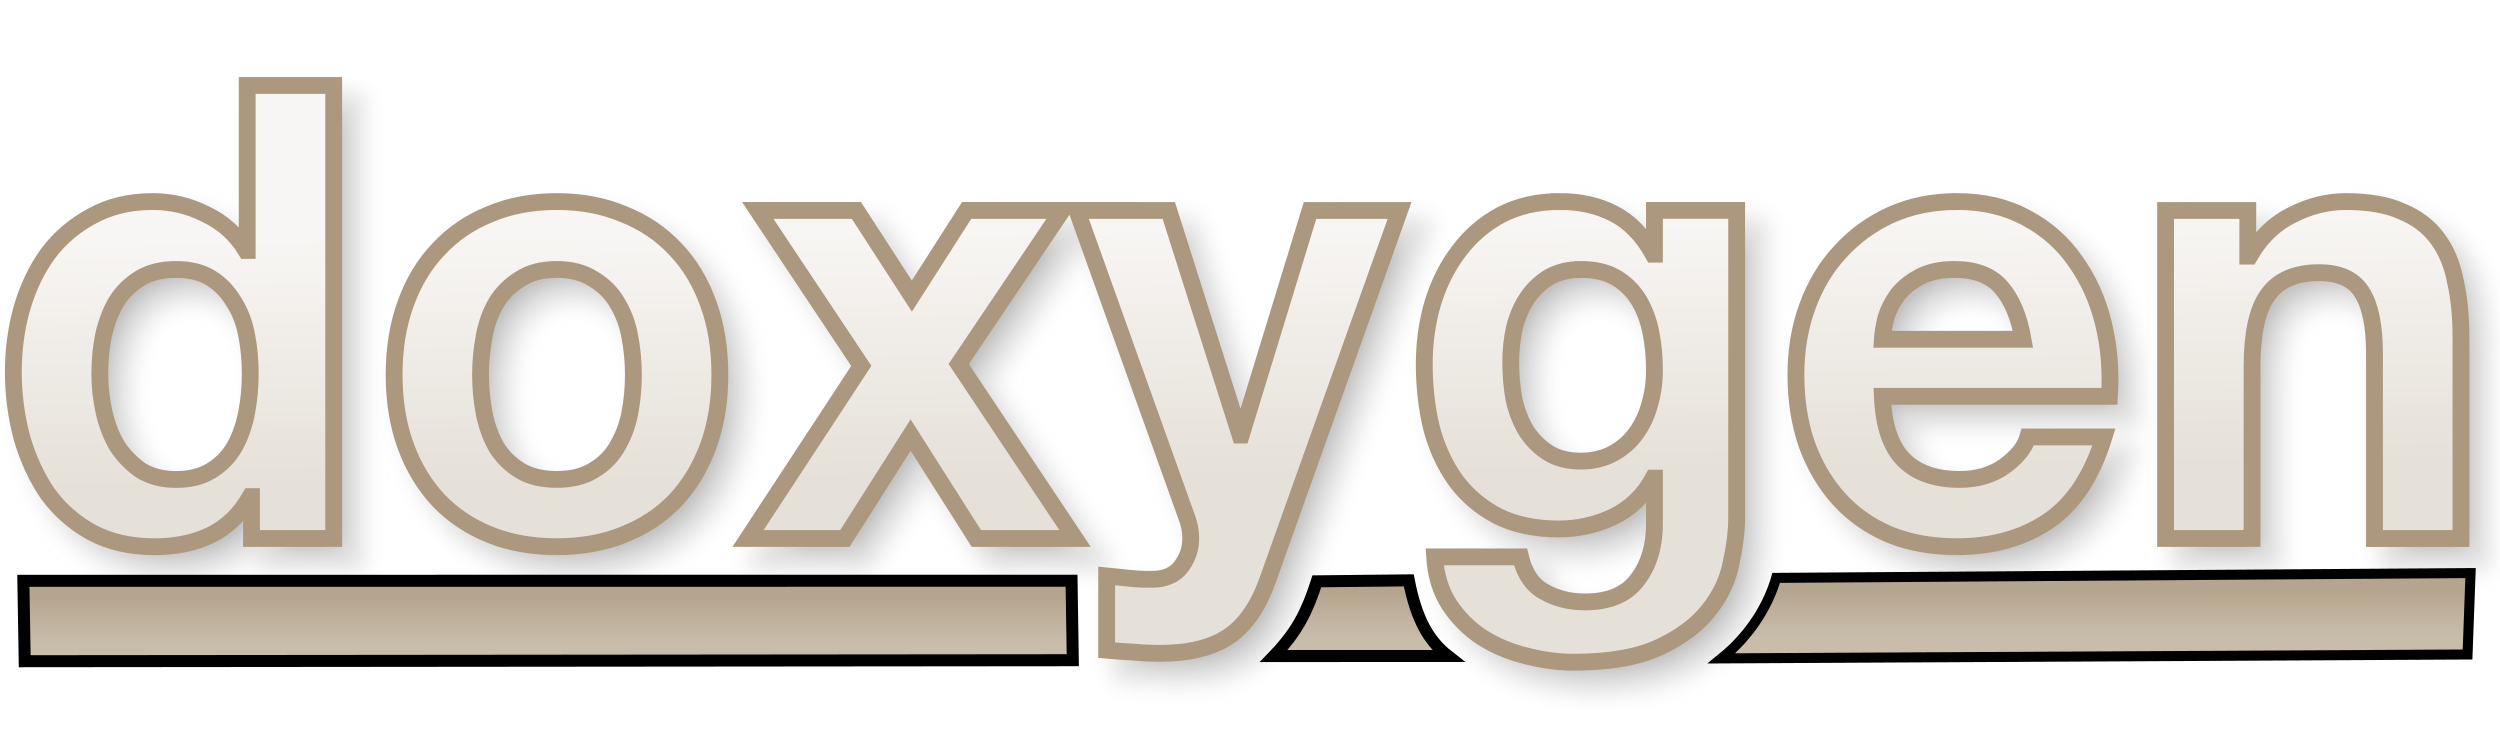
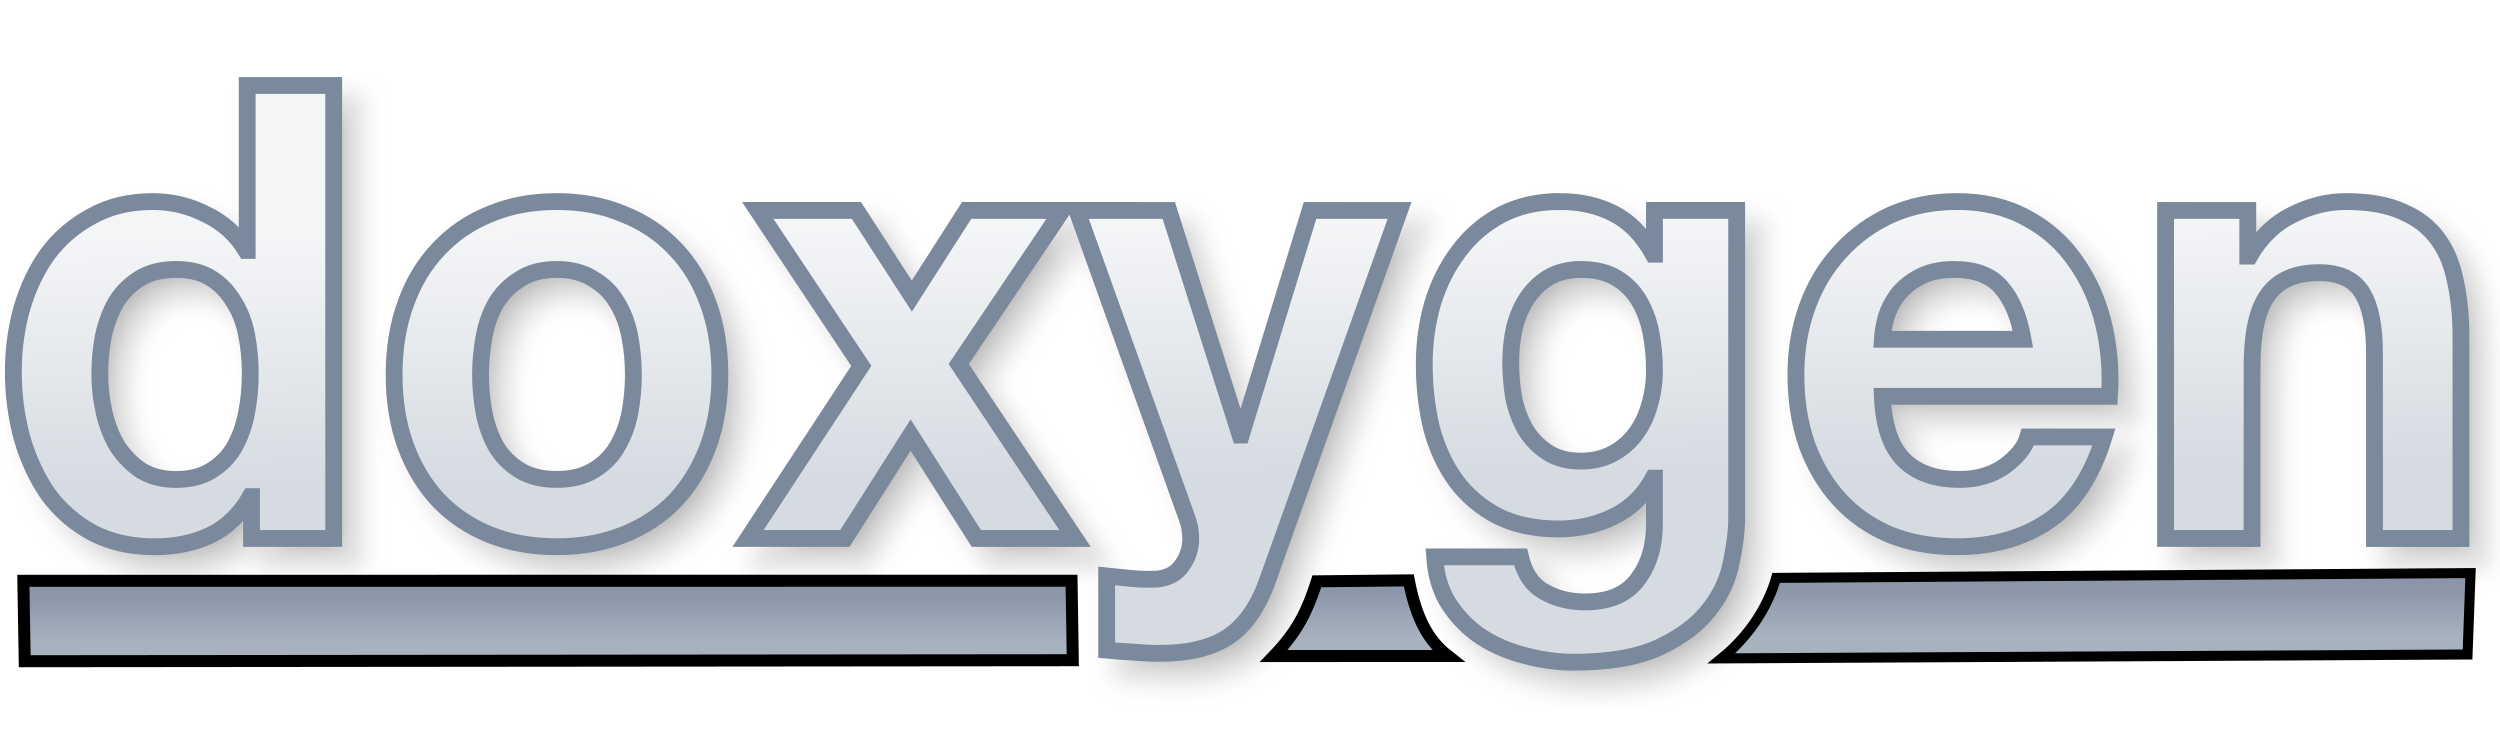
<svg xmlns="http://www.w3.org/2000/svg" xmlns:xlink="http://www.w3.org/1999/xlink" version="1.1" viewBox="0 0 104 31">
  <defs>
    <linearGradient id="a">
-       <stop stop-color="#B5A58E" offset="0" />
-       <stop stop-color="#C8BCAB" offset="1" />
+       <stop stop-color="#8B97A9" offset="0" />
+       <stop stop-color="#A8B2BF" offset="1" />
    </linearGradient>
    <linearGradient id="d" x1="31.474" x2="31.474" y1="24.821" y2="26.773" gradientUnits="userSpaceOnUse" xlink:href="#a" />
    <linearGradient id="c" x1="31.474" x2="31.474" y1="24.821" y2="26.773" gradientTransform="matrix(.6816 0 0 1.0248 72.391 -.91809)" gradientUnits="userSpaceOnUse" xlink:href="#a" />
    <linearGradient id="b" x1="56.295" x2="56.295" y1="24.622" y2="26.574" gradientUnits="userSpaceOnUse" xlink:href="#a" />
    <linearGradient id="e" x1="49.067" x2="48.956" y1="19.719" y2="9.523" gradientTransform="matrix(.97968 0 0 1.0207 -.25579 -.25579)" gradientUnits="userSpaceOnUse">
-       <stop stop-color="#E5E0D8" offset="0" />
-       <stop stop-color="#F8F6F4" offset="1" />
+       <stop stop-color="#D6DBE1" offset="0" />
+       <stop stop-color="#F4F5F7" offset="1" />
    </linearGradient>
    <filter id="f" x="-.011" y="-.045" width="1.021" height="1.091" color-interpolation-filters="sRGB">
      <feGaussianBlur stdDeviation="0.453" />
    </filter>
  </defs>
  <g>
    <path transform="translate(-2.5759 -27.848)" d="m13.609 32.203v6.863h-0.051c-0.405-0.669-0.963-1.171-1.672-1.506-0.692-0.352-1.428-0.527-2.205-0.527-0.963 0-1.807 0.203-2.533 0.607-0.726 0.387-1.334 0.906-1.824 1.557-0.473 0.651-0.835 1.409-1.088 2.272-0.236 0.845-0.355 1.724-0.355 2.639 0 0.95 0.119 1.864 0.355 2.744 0.253 0.88 0.615 1.663 1.088 2.35 0.49 0.669 1.107 1.207 1.85 1.611 0.743 0.387 1.604 0.58 2.584 0.58 0.861 0 1.631-0.158 2.307-0.475 0.692-0.334 1.25-0.872 1.672-1.611h0.051v1.742h3.42v-18.846zm12.875 4.83c-1.03 0-1.96 0.175-2.787 0.527-0.828 0.334-1.536 0.82-2.127 1.453-0.591 0.616-1.048 1.372-1.369 2.269-0.321 0.88-0.48 1.866-0.48 2.957s0.16 2.075 0.48 2.955c0.321 0.88 0.778 1.636 1.369 2.269 0.591 0.616 1.299 1.091 2.127 1.426 0.828 0.334 1.757 0.502 2.787 0.502 1.03 0 1.96-0.168 2.787-0.502 0.844-0.334 1.561-0.81 2.152-1.426 0.591-0.633 1.048-1.39 1.369-2.269 0.321-0.88 0.48-1.864 0.48-2.955s-0.16-2.077-0.48-2.957c-0.321-0.897-0.778-1.654-1.369-2.269-0.591-0.633-1.308-1.119-2.152-1.453-0.828-0.352-1.757-0.527-2.787-0.527zm41.715 0c-0.912 0-1.722 0.185-2.432 0.555-0.692 0.37-1.275 0.87-1.748 1.504-0.473 0.616-0.837 1.337-1.09 2.164-0.236 0.809-0.354 1.655-0.354 2.535 0 0.933 0.1 1.821 0.303 2.666 0.22 0.827 0.558 1.556 1.014 2.189 0.456 0.616 1.039 1.109 1.748 1.478 0.709 0.352 1.554 0.529 2.533 0.529 0.794 0 1.545-0.168 2.254-0.502 0.726-0.352 1.283-0.89 1.672-1.611h0.051v1.795c0.017 0.968-0.211 1.769-0.684 2.402-0.456 0.633-1.19 0.951-2.203 0.951-0.642 0-1.208-0.142-1.697-0.424-0.49-0.264-0.819-0.747-0.988-1.451h-3.572c0.051 0.774 0.253 1.435 0.607 1.98 0.372 0.563 0.829 1.019 1.369 1.371 0.557 0.352 1.166 0.607 1.824 0.766 0.676 0.176 1.333 0.266 1.975 0.266 1.503 0 2.703-0.212 3.598-0.635 0.895-0.422 1.58-0.941 2.053-1.557 0.473-0.598 0.777-1.249 0.912-1.953 0.152-0.704 0.227-1.329 0.227-1.875v-12.775h-3.42v1.822h-0.051c-0.439-0.792-0.988-1.355-1.647-1.69-0.642-0.334-1.393-0.502-2.254-0.502zm16.523 0c-0.996 0-1.909 0.185-2.736 0.555-0.811 0.37-1.512 0.88-2.103 1.531-0.591 0.633-1.046 1.39-1.367 2.269s-0.48 1.831-0.48 2.852c0 1.056 0.151 2.022 0.455 2.902 0.321 0.88 0.768 1.636 1.342 2.269 0.574 0.633 1.276 1.127 2.103 1.478 0.828 0.334 1.757 0.502 2.787 0.502 1.486 0 2.752-0.353 3.799-1.057 1.047-0.704 1.825-1.873 2.332-3.51h-3.168c-0.118 0.422-0.439 0.828-0.963 1.215-0.524 0.37-1.147 0.553-1.873 0.553-1.013 0-1.792-0.273-2.332-0.818-0.54-0.545-0.836-1.425-0.887-2.639h9.449c0.068-1.056-0.016-2.067-0.252-3.035-0.236-0.968-0.626-1.829-1.166-2.586-0.524-0.757-1.2-1.355-2.027-1.795-0.828-0.458-1.797-0.688-2.912-0.688zm16.189 0c-0.76 0-1.502 0.185-2.228 0.555-0.726 0.352-1.317 0.923-1.773 1.715h-0.076v-1.9h-3.42v13.646h3.598v-7.152c0-1.39 0.219-2.384 0.658-2.982 0.439-0.616 1.149-0.924 2.129-0.924 0.861 0 1.461 0.281 1.799 0.844 0.338 0.545 0.506 1.382 0.506 2.508v7.707h3.598v-8.393c0-0.845-0.076-1.611-0.229-2.297-0.135-0.704-0.38-1.292-0.734-1.768-0.355-0.493-0.844-0.873-1.469-1.137-0.608-0.282-1.395-0.422-2.357-0.422zm-66.063 0.369 4.307 6.467-4.713 7.18h4.029l2.736-4.303 2.734 4.303h4.106l-4.84-7.258 4.307-6.389h-3.977l-2.279 3.564-2.307-3.564zm13.275 0 4.584 12.803c0.101 0.264 0.152 0.545 0.152 0.844 0 0.405-0.117 0.775-0.354 1.109-0.22 0.334-0.566 0.527-1.039 0.58-0.355 0.018-0.71 0.01-1.065-0.025-0.355-0.035-0.701-0.07-1.039-0.105v3.088c0.372 0.035 0.735 0.061 1.09 0.078 0.372 0.035 0.744 0.053 1.115 0.053 1.233 0 2.194-0.238 2.887-0.713 0.692-0.475 1.233-1.266 1.621-2.375l5.473-15.336h-3.725l-2.861 9.344h-0.051l-2.965-9.344zm-37.48 2.455c0.591 0 1.082 0.123 1.471 0.369 0.388 0.246 0.699 0.572 0.936 0.977 0.253 0.387 0.432 0.845 0.533 1.373 0.101 0.51 0.152 1.048 0.152 1.611 0 0.563-0.051 1.107-0.152 1.635-0.101 0.528-0.271 1.004-0.508 1.426-0.236 0.405-0.556 0.73-0.961 0.977-0.388 0.246-0.88 0.369-1.471 0.369-0.557 0-1.038-0.123-1.443-0.369-0.388-0.264-0.718-0.597-0.988-1.002-0.253-0.422-0.438-0.898-0.557-1.426s-0.178-1.056-0.178-1.584c-1e-7 -0.563 0.051-1.099 0.152-1.609 0.118-0.528 0.295-0.996 0.531-1.4 0.253-0.405 0.583-0.73 0.988-0.977 0.405-0.246 0.903-0.369 1.494-0.369zm15.84 0c0.608 0 1.114 0.133 1.52 0.396 0.422 0.246 0.752 0.572 0.988 0.977 0.253 0.405 0.43 0.871 0.531 1.398 0.101 0.528 0.152 1.066 0.152 1.611 0 0.545-0.051 1.081-0.152 1.609-0.101 0.51-0.278 0.976-0.531 1.398-0.236 0.405-0.566 0.73-0.988 0.977-0.405 0.246-0.912 0.369-1.52 0.369-0.608 0-1.114-0.123-1.52-0.369s-0.735-0.572-0.988-0.977c-0.236-0.422-0.406-0.888-0.508-1.398-0.101-0.528-0.152-1.064-0.152-1.609 0-0.545 0.051-1.083 0.152-1.611 0.101-0.528 0.271-0.994 0.508-1.398 0.253-0.405 0.583-0.73 0.988-0.977 0.405-0.264 0.912-0.396 1.52-0.396zm42.602 0c0.591 0 1.08 0.115 1.469 0.344 0.388 0.229 0.701 0.537 0.938 0.924 0.236 0.387 0.406 0.835 0.508 1.346 0.101 0.493 0.15 1.021 0.15 1.584 0 0.493-0.066 0.968-0.201 1.426-0.118 0.44-0.305 0.836-0.559 1.188-0.253 0.352-0.574 0.633-0.963 0.844-0.388 0.211-0.835 0.318-1.342 0.318-0.557 0-1.021-0.125-1.393-0.371-0.372-0.246-0.676-0.562-0.912-0.949-0.22-0.387-0.381-0.818-0.482-1.293-0.084-0.493-0.127-0.986-0.127-1.478 0-0.51 0.051-0.994 0.152-1.451 0.118-0.475 0.297-0.89 0.533-1.242 0.253-0.37 0.557-0.66 0.912-0.871 0.372-0.211 0.81-0.316 1.316-0.316zm15.535 0c0.878 0 1.529 0.248 1.951 0.74 0.439 0.493 0.743 1.214 0.912 2.164h-5.854c0.017-0.264 0.068-0.564 0.152-0.898 0.101-0.334 0.263-0.65 0.482-0.949 0.236-0.299 0.541-0.547 0.912-0.74 0.388-0.211 0.869-0.316 1.443-0.316z" filter="url(#f)" opacity=".3" stroke="#969696" />
    <path d="m0.972 24.161 43.605-0.002 0.051 3.306-43.6 0.042z" fill="url(#d)" stroke="#000" stroke-width=".5" />
-     <path d="m10.283 3.555v6.863h-0.051c-0.405-0.669-0.963-1.171-1.672-1.506-0.692-0.352-1.428-0.527-2.205-0.527-0.963 0-1.807 0.203-2.533 0.607-0.726 0.387-1.334 0.906-1.824 1.557-0.473 0.651-0.835 1.409-1.088 2.272-0.236 0.845-0.355 1.724-0.355 2.639 0 0.95 0.119 1.864 0.355 2.744 0.253 0.88 0.615 1.663 1.088 2.35 0.49 0.669 1.107 1.207 1.85 1.611 0.743 0.387 1.604 0.58 2.584 0.58 0.861 0 1.631-0.158 2.307-0.475 0.692-0.334 1.25-0.872 1.672-1.611h0.051v1.742h3.42v-18.846zm12.875 4.83c-1.03 0-1.96 0.175-2.787 0.527-0.828 0.334-1.536 0.82-2.127 1.453-0.591 0.616-1.048 1.372-1.369 2.269-0.321 0.88-0.48 1.866-0.48 2.957s0.16 2.075 0.48 2.955c0.321 0.88 0.778 1.636 1.369 2.269 0.591 0.616 1.299 1.091 2.127 1.426 0.828 0.334 1.757 0.502 2.787 0.502 1.03 0 1.96-0.168 2.787-0.502 0.844-0.334 1.561-0.81 2.152-1.426 0.591-0.633 1.048-1.39 1.369-2.269 0.321-0.88 0.48-1.864 0.48-2.955s-0.16-2.077-0.48-2.957c-0.321-0.897-0.778-1.654-1.369-2.269-0.591-0.633-1.308-1.119-2.152-1.453-0.828-0.352-1.757-0.527-2.787-0.527zm41.715 0c-0.912 0-1.722 0.185-2.432 0.555-0.692 0.37-1.275 0.87-1.748 1.504-0.473 0.616-0.837 1.337-1.09 2.164-0.236 0.809-0.354 1.655-0.354 2.535 0 0.933 0.1 1.821 0.303 2.666 0.22 0.827 0.558 1.556 1.014 2.189 0.456 0.616 1.039 1.109 1.748 1.478 0.709 0.352 1.554 0.529 2.533 0.529 0.794 0 1.545-0.168 2.254-0.502 0.726-0.352 1.283-0.89 1.672-1.611h0.051v1.795c0.017 0.968-0.211 1.769-0.684 2.402-0.456 0.633-1.19 0.951-2.203 0.951-0.642 0-1.208-0.142-1.697-0.424-0.49-0.264-0.819-0.747-0.988-1.451h-3.572c0.051 0.774 0.253 1.435 0.607 1.98 0.372 0.563 0.829 1.019 1.369 1.371 0.557 0.352 1.166 0.607 1.824 0.766 0.676 0.176 1.333 0.266 1.975 0.266 1.503 0 2.703-0.212 3.598-0.635 0.895-0.422 1.58-0.941 2.053-1.557 0.473-0.598 0.777-1.249 0.912-1.953 0.152-0.704 0.227-1.329 0.227-1.875v-12.775h-3.42v1.822h-0.051c-0.439-0.792-0.988-1.355-1.647-1.69-0.642-0.334-1.393-0.502-2.254-0.502zm16.523 0c-0.996 0-1.909 0.185-2.736 0.555-0.811 0.37-1.512 0.88-2.103 1.531-0.591 0.633-1.046 1.39-1.367 2.269s-0.48 1.831-0.48 2.852c0 1.056 0.151 2.022 0.455 2.902 0.321 0.88 0.768 1.636 1.342 2.269 0.574 0.633 1.276 1.127 2.103 1.478 0.828 0.334 1.757 0.502 2.787 0.502 1.486 0 2.752-0.353 3.799-1.057 1.047-0.704 1.825-1.873 2.332-3.51h-3.168c-0.118 0.422-0.439 0.828-0.963 1.215-0.524 0.37-1.147 0.553-1.873 0.553-1.013 0-1.792-0.273-2.332-0.818-0.54-0.545-0.836-1.425-0.887-2.639h9.449c0.068-1.056-0.016-2.067-0.252-3.035-0.236-0.968-0.626-1.829-1.166-2.586-0.524-0.757-1.2-1.355-2.027-1.795-0.828-0.458-1.797-0.688-2.912-0.688zm16.189 0c-0.76 0-1.502 0.185-2.228 0.555-0.726 0.352-1.317 0.923-1.773 1.715h-0.076v-1.9h-3.42v13.646h3.598v-7.152c0-1.39 0.219-2.384 0.658-2.982 0.439-0.616 1.149-0.924 2.129-0.924 0.861 0 1.461 0.281 1.799 0.844 0.338 0.545 0.506 1.382 0.506 2.508v7.707h3.598v-8.393c0-0.845-0.076-1.611-0.229-2.297-0.135-0.704-0.38-1.292-0.734-1.768-0.355-0.493-0.844-0.873-1.469-1.137-0.608-0.282-1.395-0.422-2.357-0.422zm-66.062 0.369 4.307 6.467-4.713 7.18h4.029l2.736-4.303 2.734 4.303h4.106l-4.84-7.258 4.307-6.389h-3.977l-2.279 3.564-2.307-3.564zm13.275 0 4.584 12.803c0.101 0.264 0.152 0.545 0.152 0.844 0 0.405-0.117 0.775-0.354 1.109-0.22 0.334-0.566 0.527-1.039 0.58-0.355 0.018-0.71 0.01-1.065-0.025-0.355-0.035-0.701-0.07-1.039-0.105v3.088c0.372 0.035 0.735 0.061 1.09 0.078 0.372 0.035 0.744 0.053 1.115 0.053 1.233 0 2.194-0.238 2.887-0.713 0.692-0.475 1.233-1.266 1.621-2.375l5.473-15.336h-3.725l-2.861 9.344h-0.051l-2.965-9.344zm-37.48 2.455c0.591 0 1.082 0.123 1.471 0.369s0.699 0.572 0.936 0.977c0.253 0.387 0.432 0.845 0.533 1.373 0.101 0.51 0.152 1.048 0.152 1.611 0 0.563-0.051 1.107-0.152 1.635-0.101 0.528-0.271 1.004-0.508 1.426-0.236 0.405-0.556 0.73-0.961 0.977-0.388 0.246-0.88 0.369-1.471 0.369-0.557 0-1.038-0.123-1.443-0.369-0.388-0.264-0.718-0.597-0.988-1.002-0.253-0.422-0.438-0.898-0.557-1.426s-0.178-1.056-0.178-1.584c-1e-7 -0.563 0.051-1.099 0.152-1.609 0.118-0.528 0.295-0.996 0.531-1.4 0.253-0.405 0.583-0.73 0.988-0.977 0.405-0.246 0.903-0.369 1.494-0.369zm15.84 0c0.608 0 1.114 0.133 1.52 0.396 0.422 0.246 0.752 0.572 0.988 0.977 0.253 0.405 0.43 0.871 0.531 1.398 0.101 0.528 0.152 1.066 0.152 1.611 0 0.545-0.051 1.081-0.152 1.609-0.101 0.51-0.278 0.976-0.531 1.398-0.236 0.405-0.566 0.73-0.988 0.977-0.405 0.246-0.912 0.369-1.52 0.369-0.608 0-1.114-0.123-1.52-0.369s-0.735-0.572-0.988-0.977c-0.236-0.422-0.406-0.888-0.508-1.398-0.101-0.528-0.152-1.064-0.152-1.609 0-0.545 0.051-1.083 0.152-1.611 0.101-0.528 0.271-0.994 0.508-1.398 0.253-0.405 0.583-0.73 0.988-0.977 0.405-0.264 0.912-0.396 1.52-0.396zm42.602 0c0.591 0 1.08 0.115 1.469 0.344 0.388 0.229 0.701 0.537 0.938 0.924 0.236 0.387 0.406 0.835 0.508 1.346 0.101 0.493 0.15 1.021 0.15 1.584 0 0.493-0.066 0.968-0.201 1.426-0.118 0.44-0.305 0.836-0.559 1.188-0.253 0.352-0.574 0.633-0.963 0.844-0.388 0.211-0.835 0.318-1.342 0.318-0.557 0-1.021-0.125-1.393-0.371-0.372-0.246-0.676-0.562-0.912-0.949-0.22-0.387-0.381-0.818-0.482-1.293-0.084-0.493-0.127-0.986-0.127-1.478 0-0.51 0.051-0.994 0.152-1.451 0.118-0.475 0.297-0.89 0.533-1.242 0.253-0.37 0.557-0.66 0.912-0.871 0.372-0.211 0.81-0.316 1.316-0.316zm15.535 0c0.878 0 1.529 0.248 1.951 0.74 0.439 0.493 0.743 1.214 0.912 2.164h-5.854c0.017-0.264 0.068-0.564 0.152-0.898 0.101-0.334 0.263-0.65 0.482-0.949 0.236-0.299 0.541-0.547 0.912-0.74 0.388-0.211 0.869-0.316 1.443-0.316z" fill="url(#e)" stroke="#AB987E" stroke-width=".7" />
+     <path d="m10.283 3.555v6.863h-0.051c-0.405-0.669-0.963-1.171-1.672-1.506-0.692-0.352-1.428-0.527-2.205-0.527-0.963 0-1.807 0.203-2.533 0.607-0.726 0.387-1.334 0.906-1.824 1.557-0.473 0.651-0.835 1.409-1.088 2.272-0.236 0.845-0.355 1.724-0.355 2.639 0 0.95 0.119 1.864 0.355 2.744 0.253 0.88 0.615 1.663 1.088 2.35 0.49 0.669 1.107 1.207 1.85 1.611 0.743 0.387 1.604 0.58 2.584 0.58 0.861 0 1.631-0.158 2.307-0.475 0.692-0.334 1.25-0.872 1.672-1.611h0.051v1.742h3.42v-18.846zm12.875 4.83c-1.03 0-1.96 0.175-2.787 0.527-0.828 0.334-1.536 0.82-2.127 1.453-0.591 0.616-1.048 1.372-1.369 2.269-0.321 0.88-0.48 1.866-0.48 2.957s0.16 2.075 0.48 2.955c0.321 0.88 0.778 1.636 1.369 2.269 0.591 0.616 1.299 1.091 2.127 1.426 0.828 0.334 1.757 0.502 2.787 0.502 1.03 0 1.96-0.168 2.787-0.502 0.844-0.334 1.561-0.81 2.152-1.426 0.591-0.633 1.048-1.39 1.369-2.269 0.321-0.88 0.48-1.864 0.48-2.955s-0.16-2.077-0.48-2.957c-0.321-0.897-0.778-1.654-1.369-2.269-0.591-0.633-1.308-1.119-2.152-1.453-0.828-0.352-1.757-0.527-2.787-0.527zm41.715 0c-0.912 0-1.722 0.185-2.432 0.555-0.692 0.37-1.275 0.87-1.748 1.504-0.473 0.616-0.837 1.337-1.09 2.164-0.236 0.809-0.354 1.655-0.354 2.535 0 0.933 0.1 1.821 0.303 2.666 0.22 0.827 0.558 1.556 1.014 2.189 0.456 0.616 1.039 1.109 1.748 1.478 0.709 0.352 1.554 0.529 2.533 0.529 0.794 0 1.545-0.168 2.254-0.502 0.726-0.352 1.283-0.89 1.672-1.611h0.051v1.795c0.017 0.968-0.211 1.769-0.684 2.402-0.456 0.633-1.19 0.951-2.203 0.951-0.642 0-1.208-0.142-1.697-0.424-0.49-0.264-0.819-0.747-0.988-1.451h-3.572c0.051 0.774 0.253 1.435 0.607 1.98 0.372 0.563 0.829 1.019 1.369 1.371 0.557 0.352 1.166 0.607 1.824 0.766 0.676 0.176 1.333 0.266 1.975 0.266 1.503 0 2.703-0.212 3.598-0.635 0.895-0.422 1.58-0.941 2.053-1.557 0.473-0.598 0.777-1.249 0.912-1.953 0.152-0.704 0.227-1.329 0.227-1.875v-12.775h-3.42v1.822h-0.051c-0.439-0.792-0.988-1.355-1.647-1.69-0.642-0.334-1.393-0.502-2.254-0.502zm16.523 0c-0.996 0-1.909 0.185-2.736 0.555-0.811 0.37-1.512 0.88-2.103 1.531-0.591 0.633-1.046 1.39-1.367 2.269s-0.48 1.831-0.48 2.852c0 1.056 0.151 2.022 0.455 2.902 0.321 0.88 0.768 1.636 1.342 2.269 0.574 0.633 1.276 1.127 2.103 1.478 0.828 0.334 1.757 0.502 2.787 0.502 1.486 0 2.752-0.353 3.799-1.057 1.047-0.704 1.825-1.873 2.332-3.51h-3.168c-0.118 0.422-0.439 0.828-0.963 1.215-0.524 0.37-1.147 0.553-1.873 0.553-1.013 0-1.792-0.273-2.332-0.818-0.54-0.545-0.836-1.425-0.887-2.639h9.449c0.068-1.056-0.016-2.067-0.252-3.035-0.236-0.968-0.626-1.829-1.166-2.586-0.524-0.757-1.2-1.355-2.027-1.795-0.828-0.458-1.797-0.688-2.912-0.688zm16.189 0c-0.76 0-1.502 0.185-2.228 0.555-0.726 0.352-1.317 0.923-1.773 1.715h-0.076v-1.9h-3.42v13.646h3.598v-7.152c0-1.39 0.219-2.384 0.658-2.982 0.439-0.616 1.149-0.924 2.129-0.924 0.861 0 1.461 0.281 1.799 0.844 0.338 0.545 0.506 1.382 0.506 2.508v7.707h3.598v-8.393c0-0.845-0.076-1.611-0.229-2.297-0.135-0.704-0.38-1.292-0.734-1.768-0.355-0.493-0.844-0.873-1.469-1.137-0.608-0.282-1.395-0.422-2.357-0.422zm-66.062 0.369 4.307 6.467-4.713 7.18h4.029l2.736-4.303 2.734 4.303h4.106l-4.84-7.258 4.307-6.389h-3.977l-2.279 3.564-2.307-3.564zm13.275 0 4.584 12.803c0.101 0.264 0.152 0.545 0.152 0.844 0 0.405-0.117 0.775-0.354 1.109-0.22 0.334-0.566 0.527-1.039 0.58-0.355 0.018-0.71 0.01-1.065-0.025-0.355-0.035-0.701-0.07-1.039-0.105v3.088c0.372 0.035 0.735 0.061 1.09 0.078 0.372 0.035 0.744 0.053 1.115 0.053 1.233 0 2.194-0.238 2.887-0.713 0.692-0.475 1.233-1.266 1.621-2.375l5.473-15.336h-3.725l-2.861 9.344h-0.051l-2.965-9.344zm-37.48 2.455c0.591 0 1.082 0.123 1.471 0.369s0.699 0.572 0.936 0.977c0.253 0.387 0.432 0.845 0.533 1.373 0.101 0.51 0.152 1.048 0.152 1.611 0 0.563-0.051 1.107-0.152 1.635-0.101 0.528-0.271 1.004-0.508 1.426-0.236 0.405-0.556 0.73-0.961 0.977-0.388 0.246-0.88 0.369-1.471 0.369-0.557 0-1.038-0.123-1.443-0.369-0.388-0.264-0.718-0.597-0.988-1.002-0.253-0.422-0.438-0.898-0.557-1.426s-0.178-1.056-0.178-1.584c-1e-7 -0.563 0.051-1.099 0.152-1.609 0.118-0.528 0.295-0.996 0.531-1.4 0.253-0.405 0.583-0.73 0.988-0.977 0.405-0.246 0.903-0.369 1.494-0.369zm15.84 0c0.608 0 1.114 0.133 1.52 0.396 0.422 0.246 0.752 0.572 0.988 0.977 0.253 0.405 0.43 0.871 0.531 1.398 0.101 0.528 0.152 1.066 0.152 1.611 0 0.545-0.051 1.081-0.152 1.609-0.101 0.51-0.278 0.976-0.531 1.398-0.236 0.405-0.566 0.73-0.988 0.977-0.405 0.246-0.912 0.369-1.52 0.369-0.608 0-1.114-0.123-1.52-0.369s-0.735-0.572-0.988-0.977c-0.236-0.422-0.406-0.888-0.508-1.398-0.101-0.528-0.152-1.064-0.152-1.609 0-0.545 0.051-1.083 0.152-1.611 0.101-0.528 0.271-0.994 0.508-1.398 0.253-0.405 0.583-0.73 0.988-0.977 0.405-0.264 0.912-0.396 1.52-0.396zm42.602 0c0.591 0 1.08 0.115 1.469 0.344 0.388 0.229 0.701 0.537 0.938 0.924 0.236 0.387 0.406 0.835 0.508 1.346 0.101 0.493 0.15 1.021 0.15 1.584 0 0.493-0.066 0.968-0.201 1.426-0.118 0.44-0.305 0.836-0.559 1.188-0.253 0.352-0.574 0.633-0.963 0.844-0.388 0.211-0.835 0.318-1.342 0.318-0.557 0-1.021-0.125-1.393-0.371-0.372-0.246-0.676-0.562-0.912-0.949-0.22-0.387-0.381-0.818-0.482-1.293-0.084-0.493-0.127-0.986-0.127-1.478 0-0.51 0.051-0.994 0.152-1.451 0.118-0.475 0.297-0.89 0.533-1.242 0.253-0.37 0.557-0.66 0.912-0.871 0.372-0.211 0.81-0.316 1.316-0.316zm15.535 0c0.878 0 1.529 0.248 1.951 0.74 0.439 0.493 0.743 1.214 0.912 2.164h-5.854c0.017-0.264 0.068-0.564 0.152-0.898 0.101-0.334 0.263-0.65 0.482-0.949 0.236-0.299 0.541-0.547 0.912-0.74 0.388-0.211 0.869-0.316 1.443-0.316z" fill="url(#e)" stroke="#7B899D" stroke-width=".7" />
    <path d="m52.988 27.291c0.996-1.036 1.394-1.873 1.793-3.108l3.825-0.04c0.311 1.61 0.824 2.514 1.633 3.147z" fill="url(#b)" stroke="#000" stroke-width=".5" />
    <path d="m73.89 24.04 28.885-0.201-0.125 3.388-31.033 0.162c1.262-1.023 1.966-2.286 2.272-3.349z" fill="url(#c)" stroke="#000" stroke-width=".418" />
  </g>
</svg>
